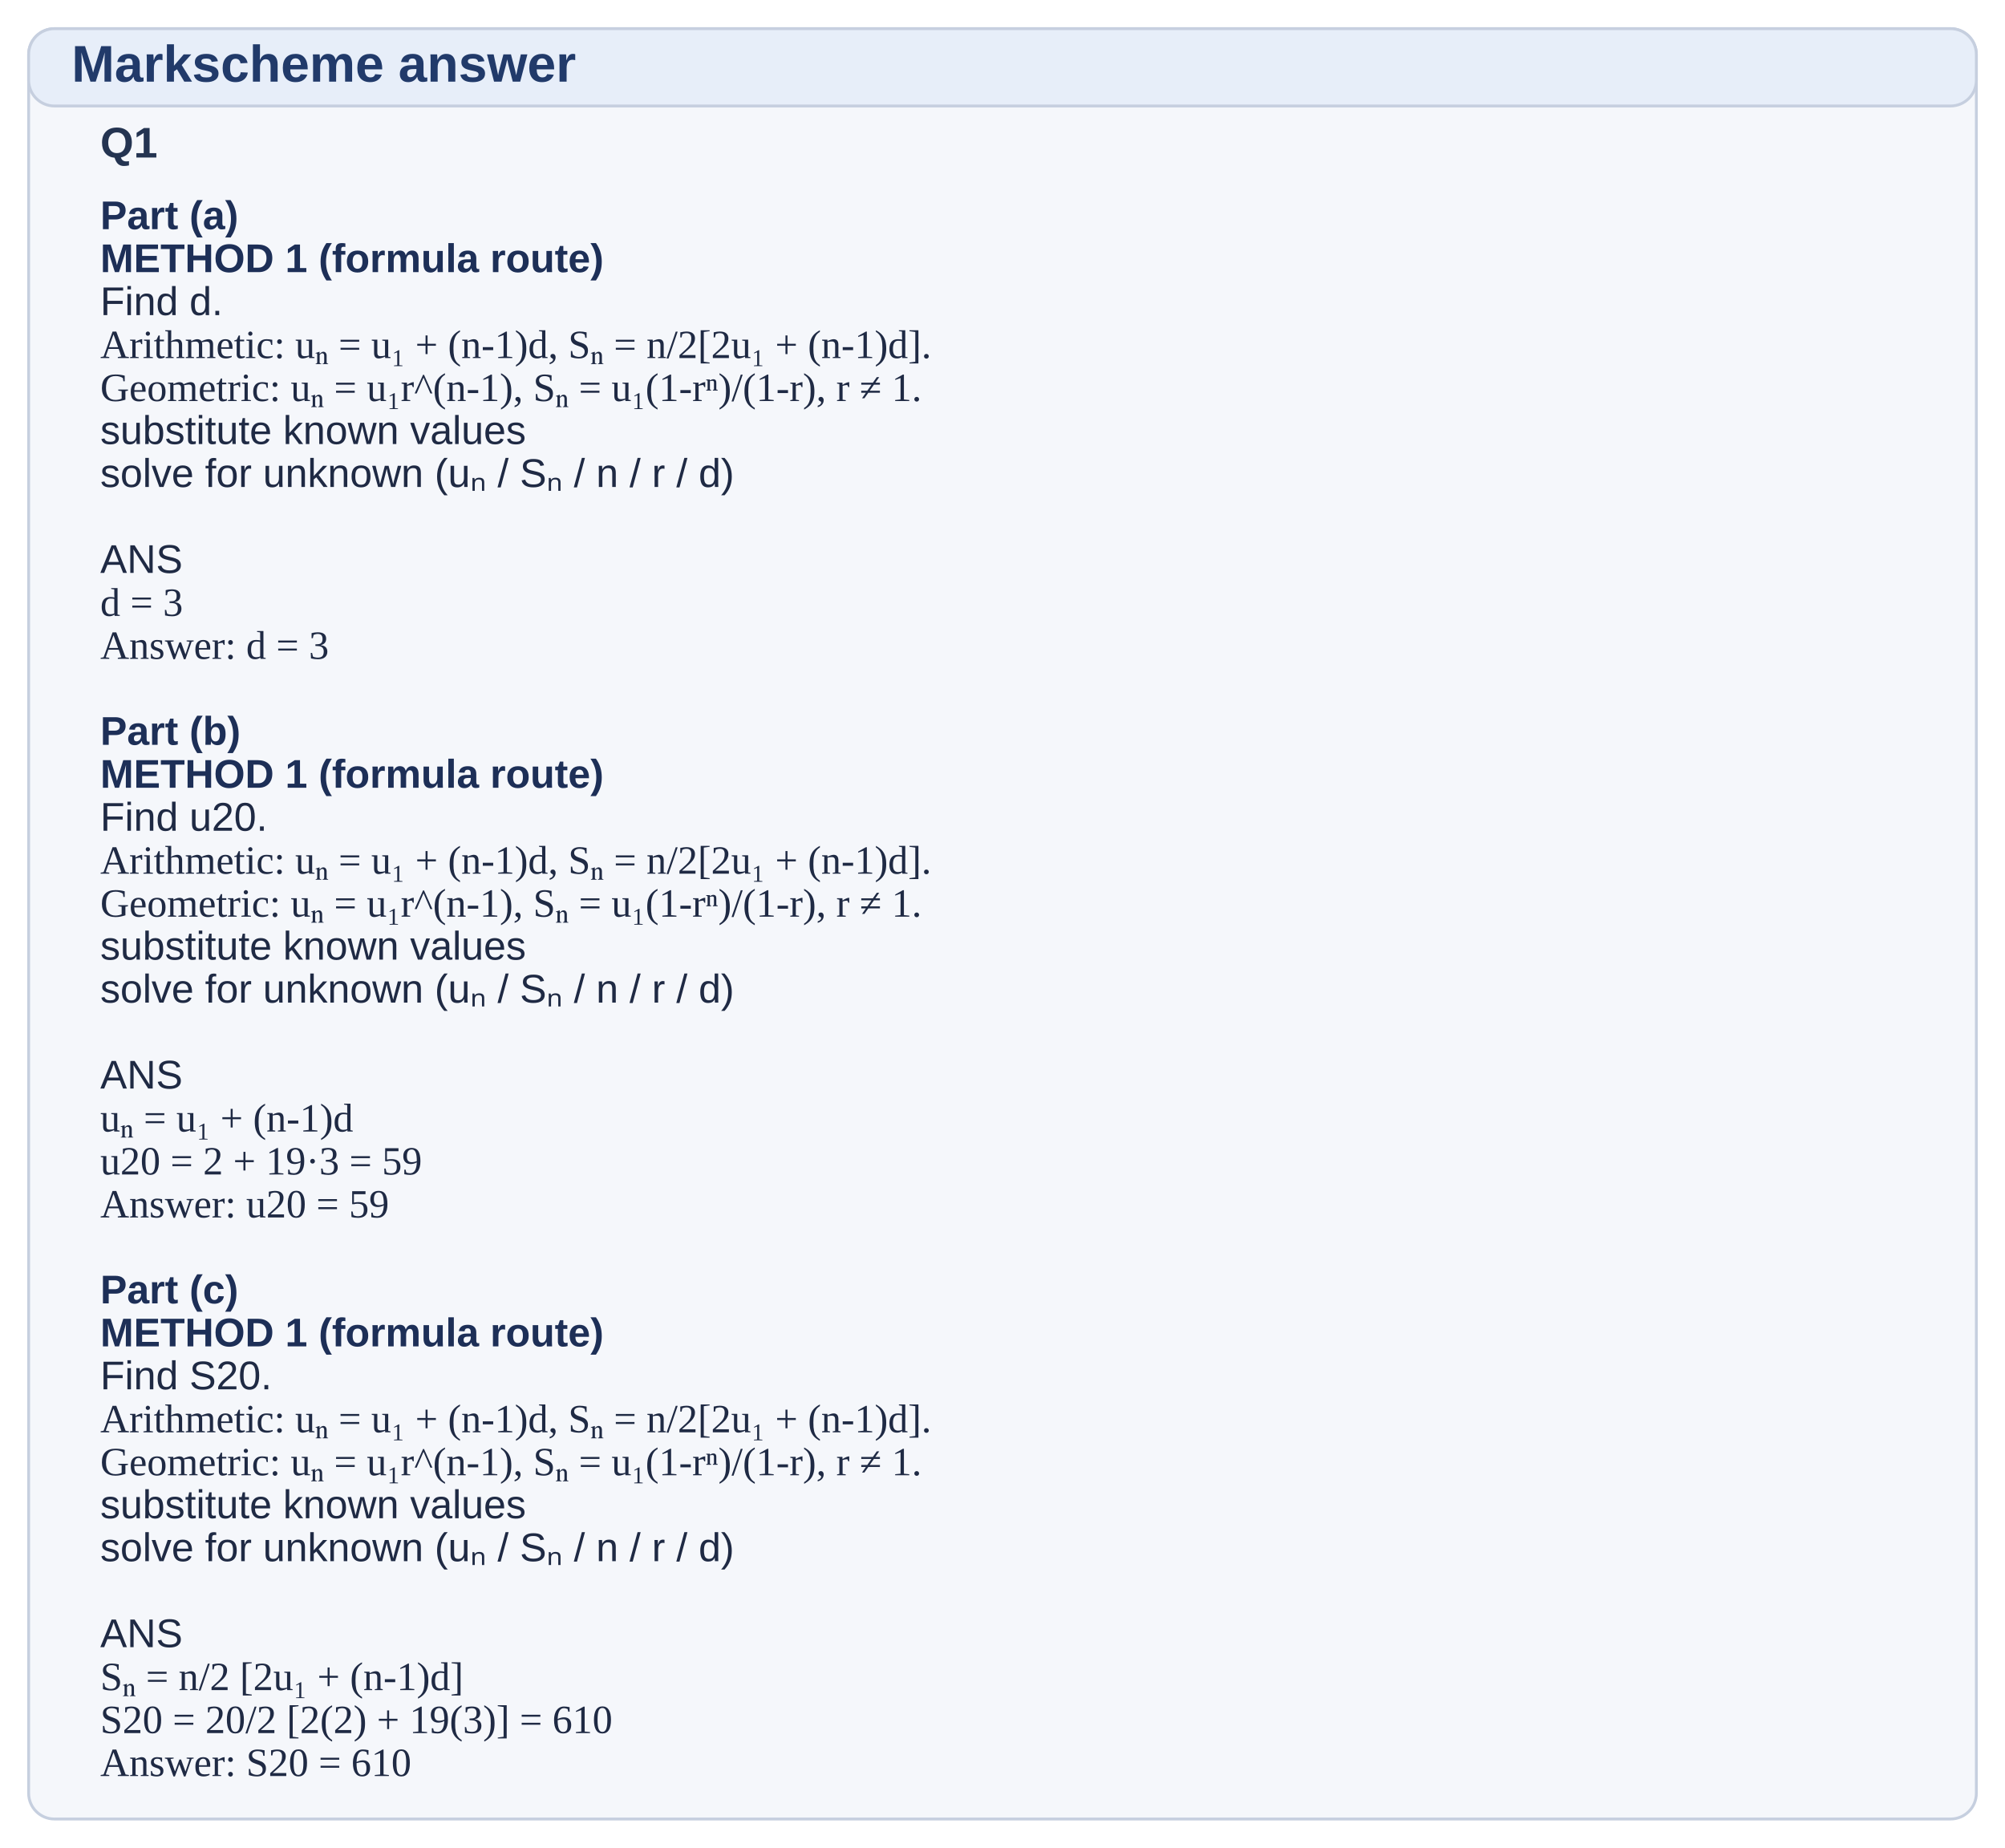
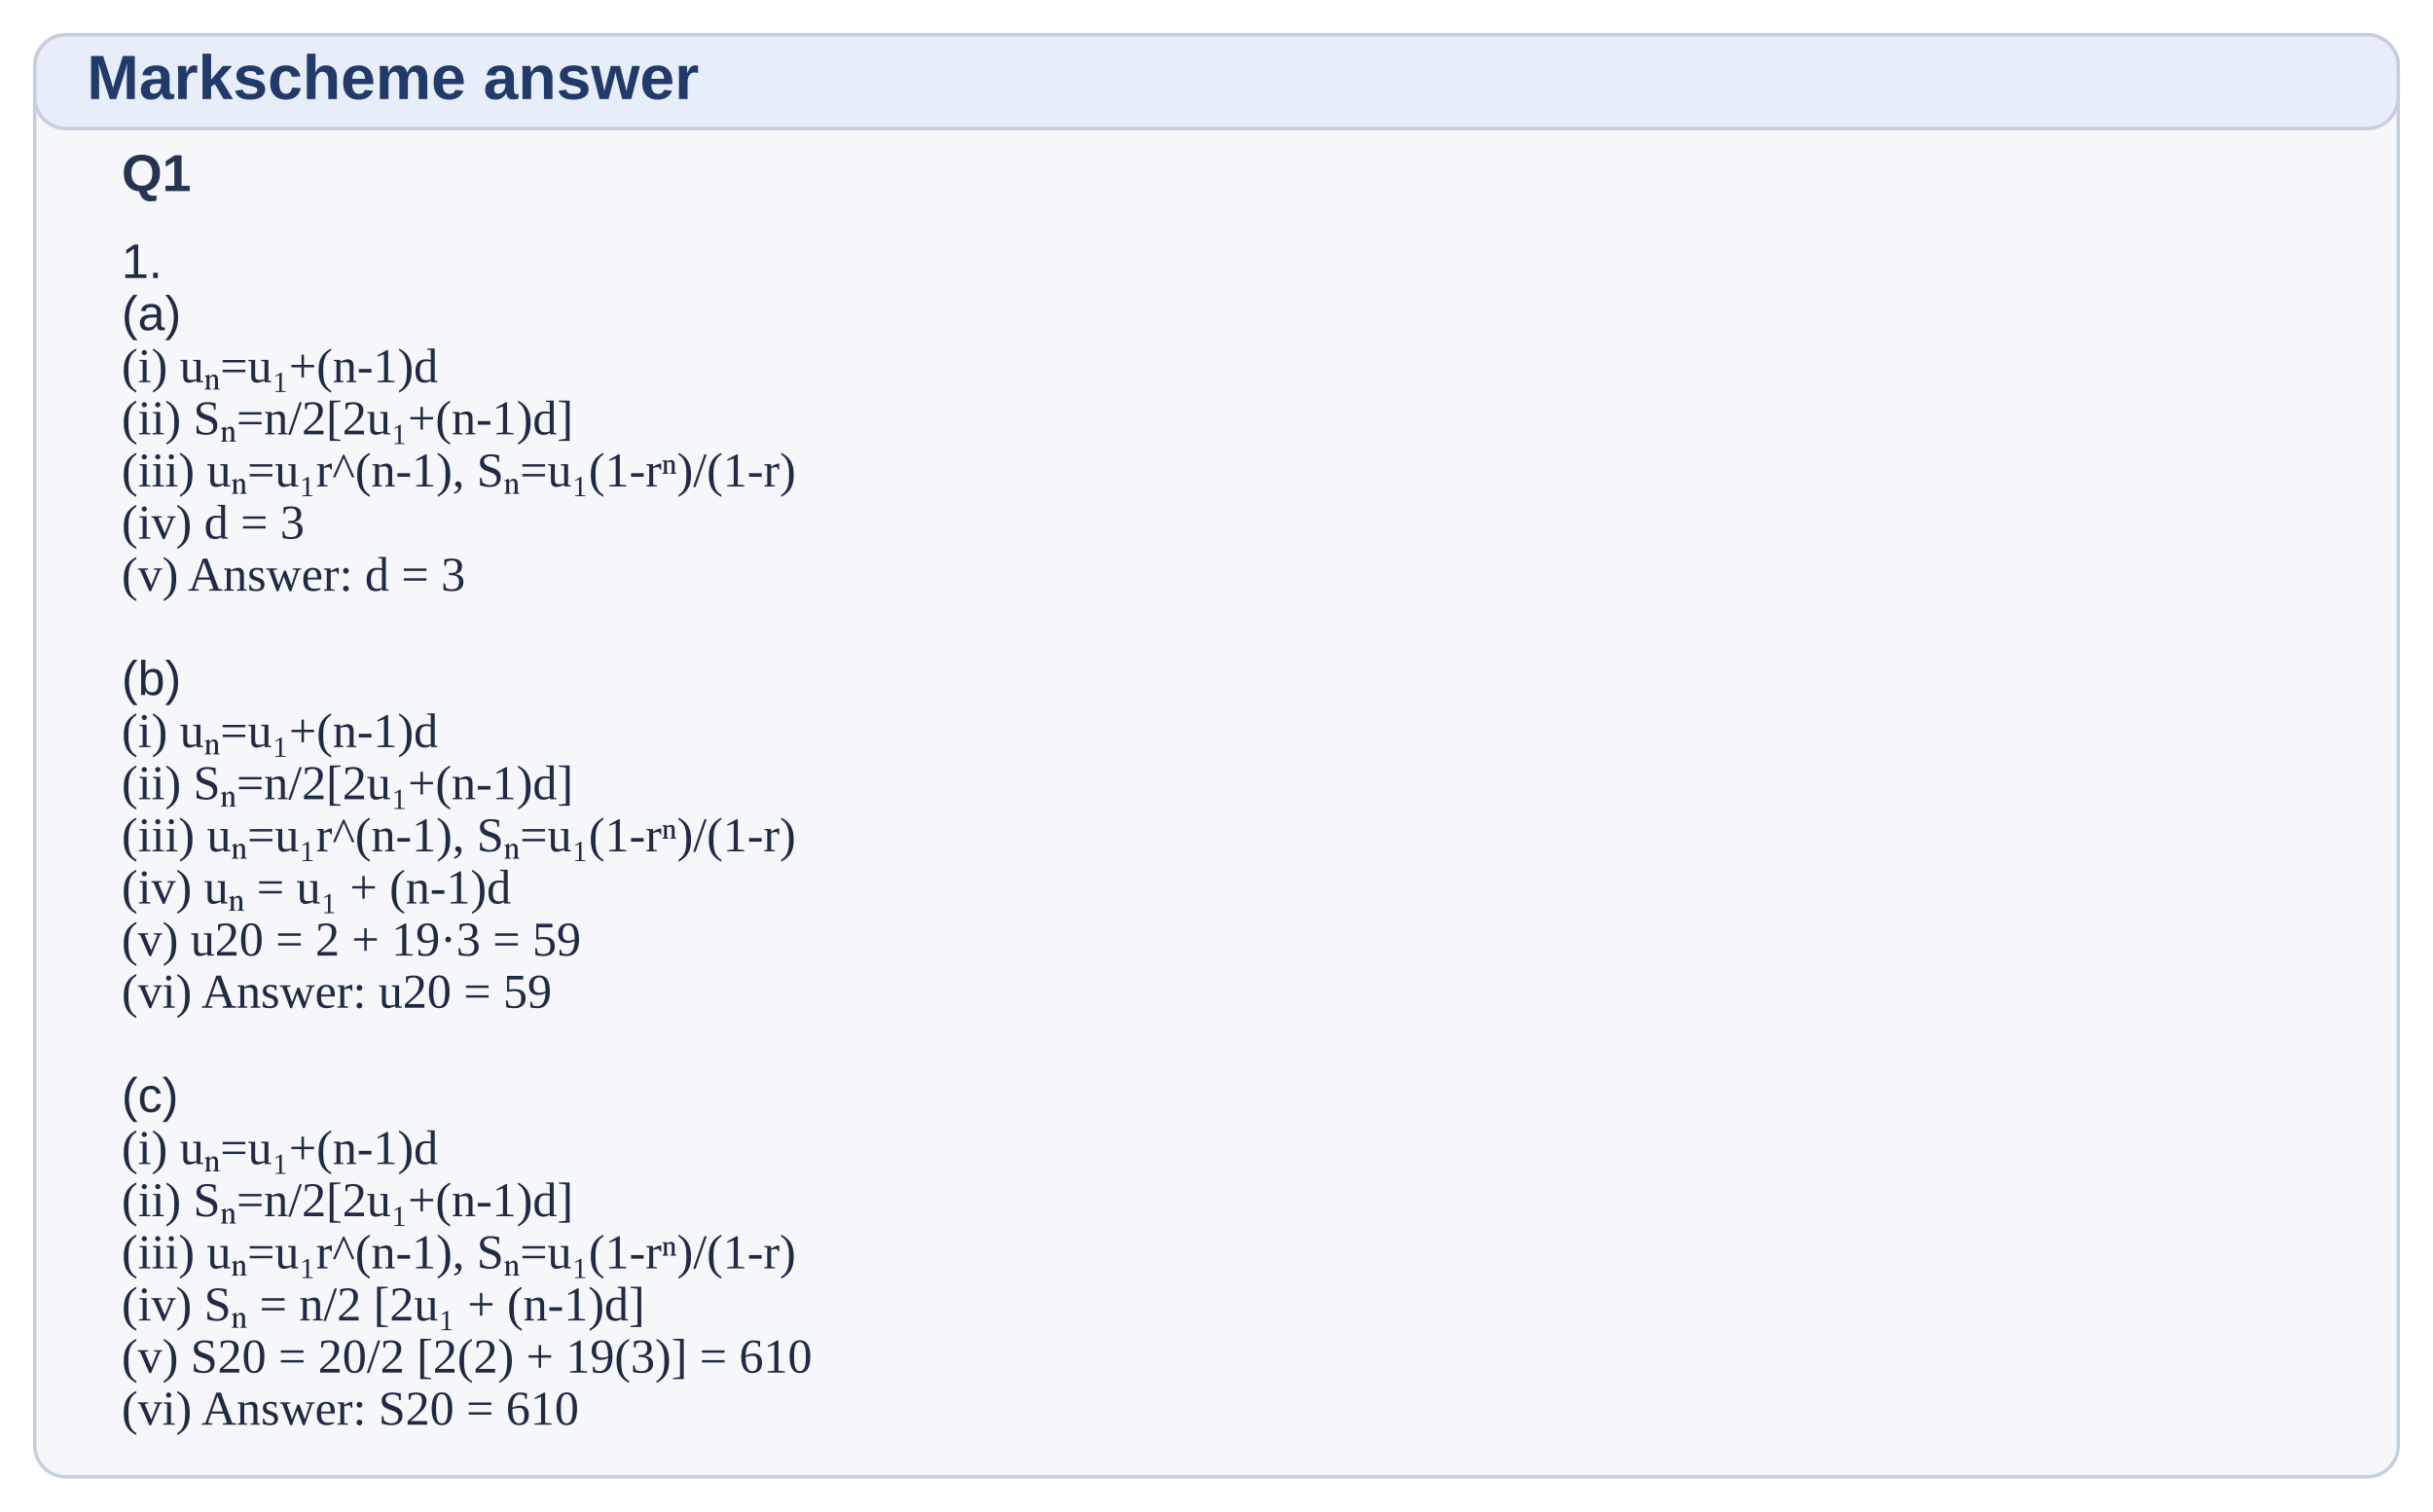
- <svg xmlns="http://www.w3.org/2000/svg" width="1400" height="1290" viewBox="0 0 1400 1290">
-   <rect x="20" y="20" width="1360" height="1250" rx="18" ry="18" fill="#f5f7fb" stroke="#c6cfdf" stroke-width="2" />
+ <svg xmlns="http://www.w3.org/2000/svg" width="1400" height="870" viewBox="0 0 1400 870">
+   <rect x="20" y="20" width="1360" height="830" rx="18" ry="18" fill="#f5f7fb" stroke="#c6cfdf" stroke-width="2" />
  <rect x="20" y="20" width="1360" height="54" rx="18" ry="18" fill="#e7eef9" stroke="#c6cfdf" stroke-width="2" />
  <text x="50" y="57" font-family="Arial, Helvetica, sans-serif" font-size="36" font-weight="700" fill="#213a6a">Markscheme answer</text>
  <text x="70" y="110" font-family="Arial, Helvetica, sans-serif" font-size="30" font-weight="700" fill="#243451">Q1</text>
-   <text x="70" y="160" font-family="Arial, Helvetica, sans-serif" font-size="28" font-weight="700" fill="#1d2f57">Part (a)</text>
-   <text x="70" y="190" font-family="Arial, Helvetica, sans-serif" font-size="28" font-weight="700" fill="#1d2f57">METHOD 1 (formula route)</text>
-   <text x="70" y="220" font-family="Arial, Helvetica, sans-serif" font-size="28" font-weight="500" fill="#1f2a44">Find d.</text>
-   <text x="70" y="250" font-family="Cambria Math, STIX Two Math, Times New Roman, serif" font-size="28" font-weight="500" fill="#1f2a44">Arithmetic: uₙ = u₁ + (n-1)d,  Sₙ = n/2[2u₁ + (n-1)d].</text>
-   <text x="70" y="280" font-family="Cambria Math, STIX Two Math, Times New Roman, serif" font-size="28" font-weight="500" fill="#1f2a44">Geometric: uₙ = u₁r^(n-1),  Sₙ = u₁(1-rⁿ)/(1-r), r ≠ 1.</text>
-   <text x="70" y="310" font-family="Arial, Helvetica, sans-serif" font-size="28" font-weight="500" fill="#1f2a44">substitute known values</text>
-   <text x="70" y="340" font-family="Arial, Helvetica, sans-serif" font-size="28" font-weight="500" fill="#1f2a44">solve for unknown (uₙ / Sₙ / n / r / d)</text>
+   <text x="70" y="160" font-family="Arial, Helvetica, sans-serif" font-size="28" font-weight="500" fill="#1f2a44">1.</text>
+   <text x="70" y="190" font-family="Arial, Helvetica, sans-serif" font-size="28" font-weight="500" fill="#1f2a44">(a)</text>
+   <text x="70" y="220" font-family="Cambria Math, STIX Two Math, Times New Roman, serif" font-size="28" font-weight="500" fill="#1f2a44">(i)  uₙ=u₁+(n-1)d</text>
+   <text x="70" y="250" font-family="Cambria Math, STIX Two Math, Times New Roman, serif" font-size="28" font-weight="500" fill="#1f2a44">(ii)  Sₙ=n/2[2u₁+(n-1)d]</text>
+   <text x="70" y="280" font-family="Cambria Math, STIX Two Math, Times New Roman, serif" font-size="28" font-weight="500" fill="#1f2a44">(iii)  uₙ=u₁r^(n-1), Sₙ=u₁(1-rⁿ)/(1-r)</text>
+   <text x="70" y="310" font-family="Cambria Math, STIX Two Math, Times New Roman, serif" font-size="28" font-weight="500" fill="#1f2a44">(iv)  d = 3</text>
+   <text x="70" y="340" font-family="Cambria Math, STIX Two Math, Times New Roman, serif" font-size="28" font-weight="500" fill="#1f2a44">(v)  Answer: d = 3</text>
  <text x="70" y="370" font-family="Arial, Helvetica, sans-serif" font-size="28" font-weight="500" fill="#1f2a44"> </text>
-   <text x="70" y="400" font-family="Arial, Helvetica, sans-serif" font-size="28" font-weight="500" fill="#1f2a44">ANS</text>
-   <text x="70" y="430" font-family="Cambria Math, STIX Two Math, Times New Roman, serif" font-size="28" font-weight="500" fill="#1f2a44">d = 3</text>
-   <text x="70" y="460" font-family="Cambria Math, STIX Two Math, Times New Roman, serif" font-size="28" font-weight="500" fill="#1f2a44">Answer: d = 3</text>
-   <text x="70" y="490" font-family="Arial, Helvetica, sans-serif" font-size="28" font-weight="500" fill="#1f2a44"> </text>
-   <text x="70" y="520" font-family="Arial, Helvetica, sans-serif" font-size="28" font-weight="700" fill="#1d2f57">Part (b)</text>
-   <text x="70" y="550" font-family="Arial, Helvetica, sans-serif" font-size="28" font-weight="700" fill="#1d2f57">METHOD 1 (formula route)</text>
-   <text x="70" y="580" font-family="Arial, Helvetica, sans-serif" font-size="28" font-weight="500" fill="#1f2a44">Find u20.</text>
-   <text x="70" y="610" font-family="Cambria Math, STIX Two Math, Times New Roman, serif" font-size="28" font-weight="500" fill="#1f2a44">Arithmetic: uₙ = u₁ + (n-1)d,  Sₙ = n/2[2u₁ + (n-1)d].</text>
-   <text x="70" y="640" font-family="Cambria Math, STIX Two Math, Times New Roman, serif" font-size="28" font-weight="500" fill="#1f2a44">Geometric: uₙ = u₁r^(n-1),  Sₙ = u₁(1-rⁿ)/(1-r), r ≠ 1.</text>
-   <text x="70" y="670" font-family="Arial, Helvetica, sans-serif" font-size="28" font-weight="500" fill="#1f2a44">substitute known values</text>
-   <text x="70" y="700" font-family="Arial, Helvetica, sans-serif" font-size="28" font-weight="500" fill="#1f2a44">solve for unknown (uₙ / Sₙ / n / r / d)</text>
-   <text x="70" y="730" font-family="Arial, Helvetica, sans-serif" font-size="28" font-weight="500" fill="#1f2a44"> </text>
-   <text x="70" y="760" font-family="Arial, Helvetica, sans-serif" font-size="28" font-weight="500" fill="#1f2a44">ANS</text>
-   <text x="70" y="790" font-family="Cambria Math, STIX Two Math, Times New Roman, serif" font-size="28" font-weight="500" fill="#1f2a44">uₙ = u₁ + (n-1)d</text>
-   <text x="70" y="820" font-family="Cambria Math, STIX Two Math, Times New Roman, serif" font-size="28" font-weight="500" fill="#1f2a44">u20 = 2 + 19·3 = 59</text>
-   <text x="70" y="850" font-family="Cambria Math, STIX Two Math, Times New Roman, serif" font-size="28" font-weight="500" fill="#1f2a44">Answer: u20 = 59</text>
-   <text x="70" y="880" font-family="Arial, Helvetica, sans-serif" font-size="28" font-weight="500" fill="#1f2a44"> </text>
-   <text x="70" y="910" font-family="Arial, Helvetica, sans-serif" font-size="28" font-weight="700" fill="#1d2f57">Part (c)</text>
-   <text x="70" y="940" font-family="Arial, Helvetica, sans-serif" font-size="28" font-weight="700" fill="#1d2f57">METHOD 1 (formula route)</text>
-   <text x="70" y="970" font-family="Arial, Helvetica, sans-serif" font-size="28" font-weight="500" fill="#1f2a44">Find S20.</text>
-   <text x="70" y="1000" font-family="Cambria Math, STIX Two Math, Times New Roman, serif" font-size="28" font-weight="500" fill="#1f2a44">Arithmetic: uₙ = u₁ + (n-1)d,  Sₙ = n/2[2u₁ + (n-1)d].</text>
-   <text x="70" y="1030" font-family="Cambria Math, STIX Two Math, Times New Roman, serif" font-size="28" font-weight="500" fill="#1f2a44">Geometric: uₙ = u₁r^(n-1),  Sₙ = u₁(1-rⁿ)/(1-r), r ≠ 1.</text>
-   <text x="70" y="1060" font-family="Arial, Helvetica, sans-serif" font-size="28" font-weight="500" fill="#1f2a44">substitute known values</text>
-   <text x="70" y="1090" font-family="Arial, Helvetica, sans-serif" font-size="28" font-weight="500" fill="#1f2a44">solve for unknown (uₙ / Sₙ / n / r / d)</text>
-   <text x="70" y="1120" font-family="Arial, Helvetica, sans-serif" font-size="28" font-weight="500" fill="#1f2a44"> </text>
-   <text x="70" y="1150" font-family="Arial, Helvetica, sans-serif" font-size="28" font-weight="500" fill="#1f2a44">ANS</text>
-   <text x="70" y="1180" font-family="Cambria Math, STIX Two Math, Times New Roman, serif" font-size="28" font-weight="500" fill="#1f2a44">Sₙ = n/2 [2u₁ + (n-1)d]</text>
-   <text x="70" y="1210" font-family="Cambria Math, STIX Two Math, Times New Roman, serif" font-size="28" font-weight="500" fill="#1f2a44">S20 = 20/2 [2(2) + 19(3)] = 610</text>
-   <text x="70" y="1240" font-family="Cambria Math, STIX Two Math, Times New Roman, serif" font-size="28" font-weight="500" fill="#1f2a44">Answer: S20 = 610</text>
+   <text x="70" y="400" font-family="Arial, Helvetica, sans-serif" font-size="28" font-weight="500" fill="#1f2a44">(b)</text>
+   <text x="70" y="430" font-family="Cambria Math, STIX Two Math, Times New Roman, serif" font-size="28" font-weight="500" fill="#1f2a44">(i)  uₙ=u₁+(n-1)d</text>
+   <text x="70" y="460" font-family="Cambria Math, STIX Two Math, Times New Roman, serif" font-size="28" font-weight="500" fill="#1f2a44">(ii)  Sₙ=n/2[2u₁+(n-1)d]</text>
+   <text x="70" y="490" font-family="Cambria Math, STIX Two Math, Times New Roman, serif" font-size="28" font-weight="500" fill="#1f2a44">(iii)  uₙ=u₁r^(n-1), Sₙ=u₁(1-rⁿ)/(1-r)</text>
+   <text x="70" y="520" font-family="Cambria Math, STIX Two Math, Times New Roman, serif" font-size="28" font-weight="500" fill="#1f2a44">(iv)  uₙ = u₁ + (n-1)d</text>
+   <text x="70" y="550" font-family="Cambria Math, STIX Two Math, Times New Roman, serif" font-size="28" font-weight="500" fill="#1f2a44">(v)  u20 = 2 + 19·3 = 59</text>
+   <text x="70" y="580" font-family="Cambria Math, STIX Two Math, Times New Roman, serif" font-size="28" font-weight="500" fill="#1f2a44">(vi)  Answer: u20 = 59</text>
+   <text x="70" y="610" font-family="Arial, Helvetica, sans-serif" font-size="28" font-weight="500" fill="#1f2a44"> </text>
+   <text x="70" y="640" font-family="Arial, Helvetica, sans-serif" font-size="28" font-weight="500" fill="#1f2a44">(c)</text>
+   <text x="70" y="670" font-family="Cambria Math, STIX Two Math, Times New Roman, serif" font-size="28" font-weight="500" fill="#1f2a44">(i)  uₙ=u₁+(n-1)d</text>
+   <text x="70" y="700" font-family="Cambria Math, STIX Two Math, Times New Roman, serif" font-size="28" font-weight="500" fill="#1f2a44">(ii)  Sₙ=n/2[2u₁+(n-1)d]</text>
+   <text x="70" y="730" font-family="Cambria Math, STIX Two Math, Times New Roman, serif" font-size="28" font-weight="500" fill="#1f2a44">(iii)  uₙ=u₁r^(n-1), Sₙ=u₁(1-rⁿ)/(1-r)</text>
+   <text x="70" y="760" font-family="Cambria Math, STIX Two Math, Times New Roman, serif" font-size="28" font-weight="500" fill="#1f2a44">(iv)  Sₙ = n/2 [2u₁ + (n-1)d]</text>
+   <text x="70" y="790" font-family="Cambria Math, STIX Two Math, Times New Roman, serif" font-size="28" font-weight="500" fill="#1f2a44">(v)  S20 = 20/2 [2(2) + 19(3)] = 610</text>
+   <text x="70" y="820" font-family="Cambria Math, STIX Two Math, Times New Roman, serif" font-size="28" font-weight="500" fill="#1f2a44">(vi)  Answer: S20 = 610</text>
</svg>
